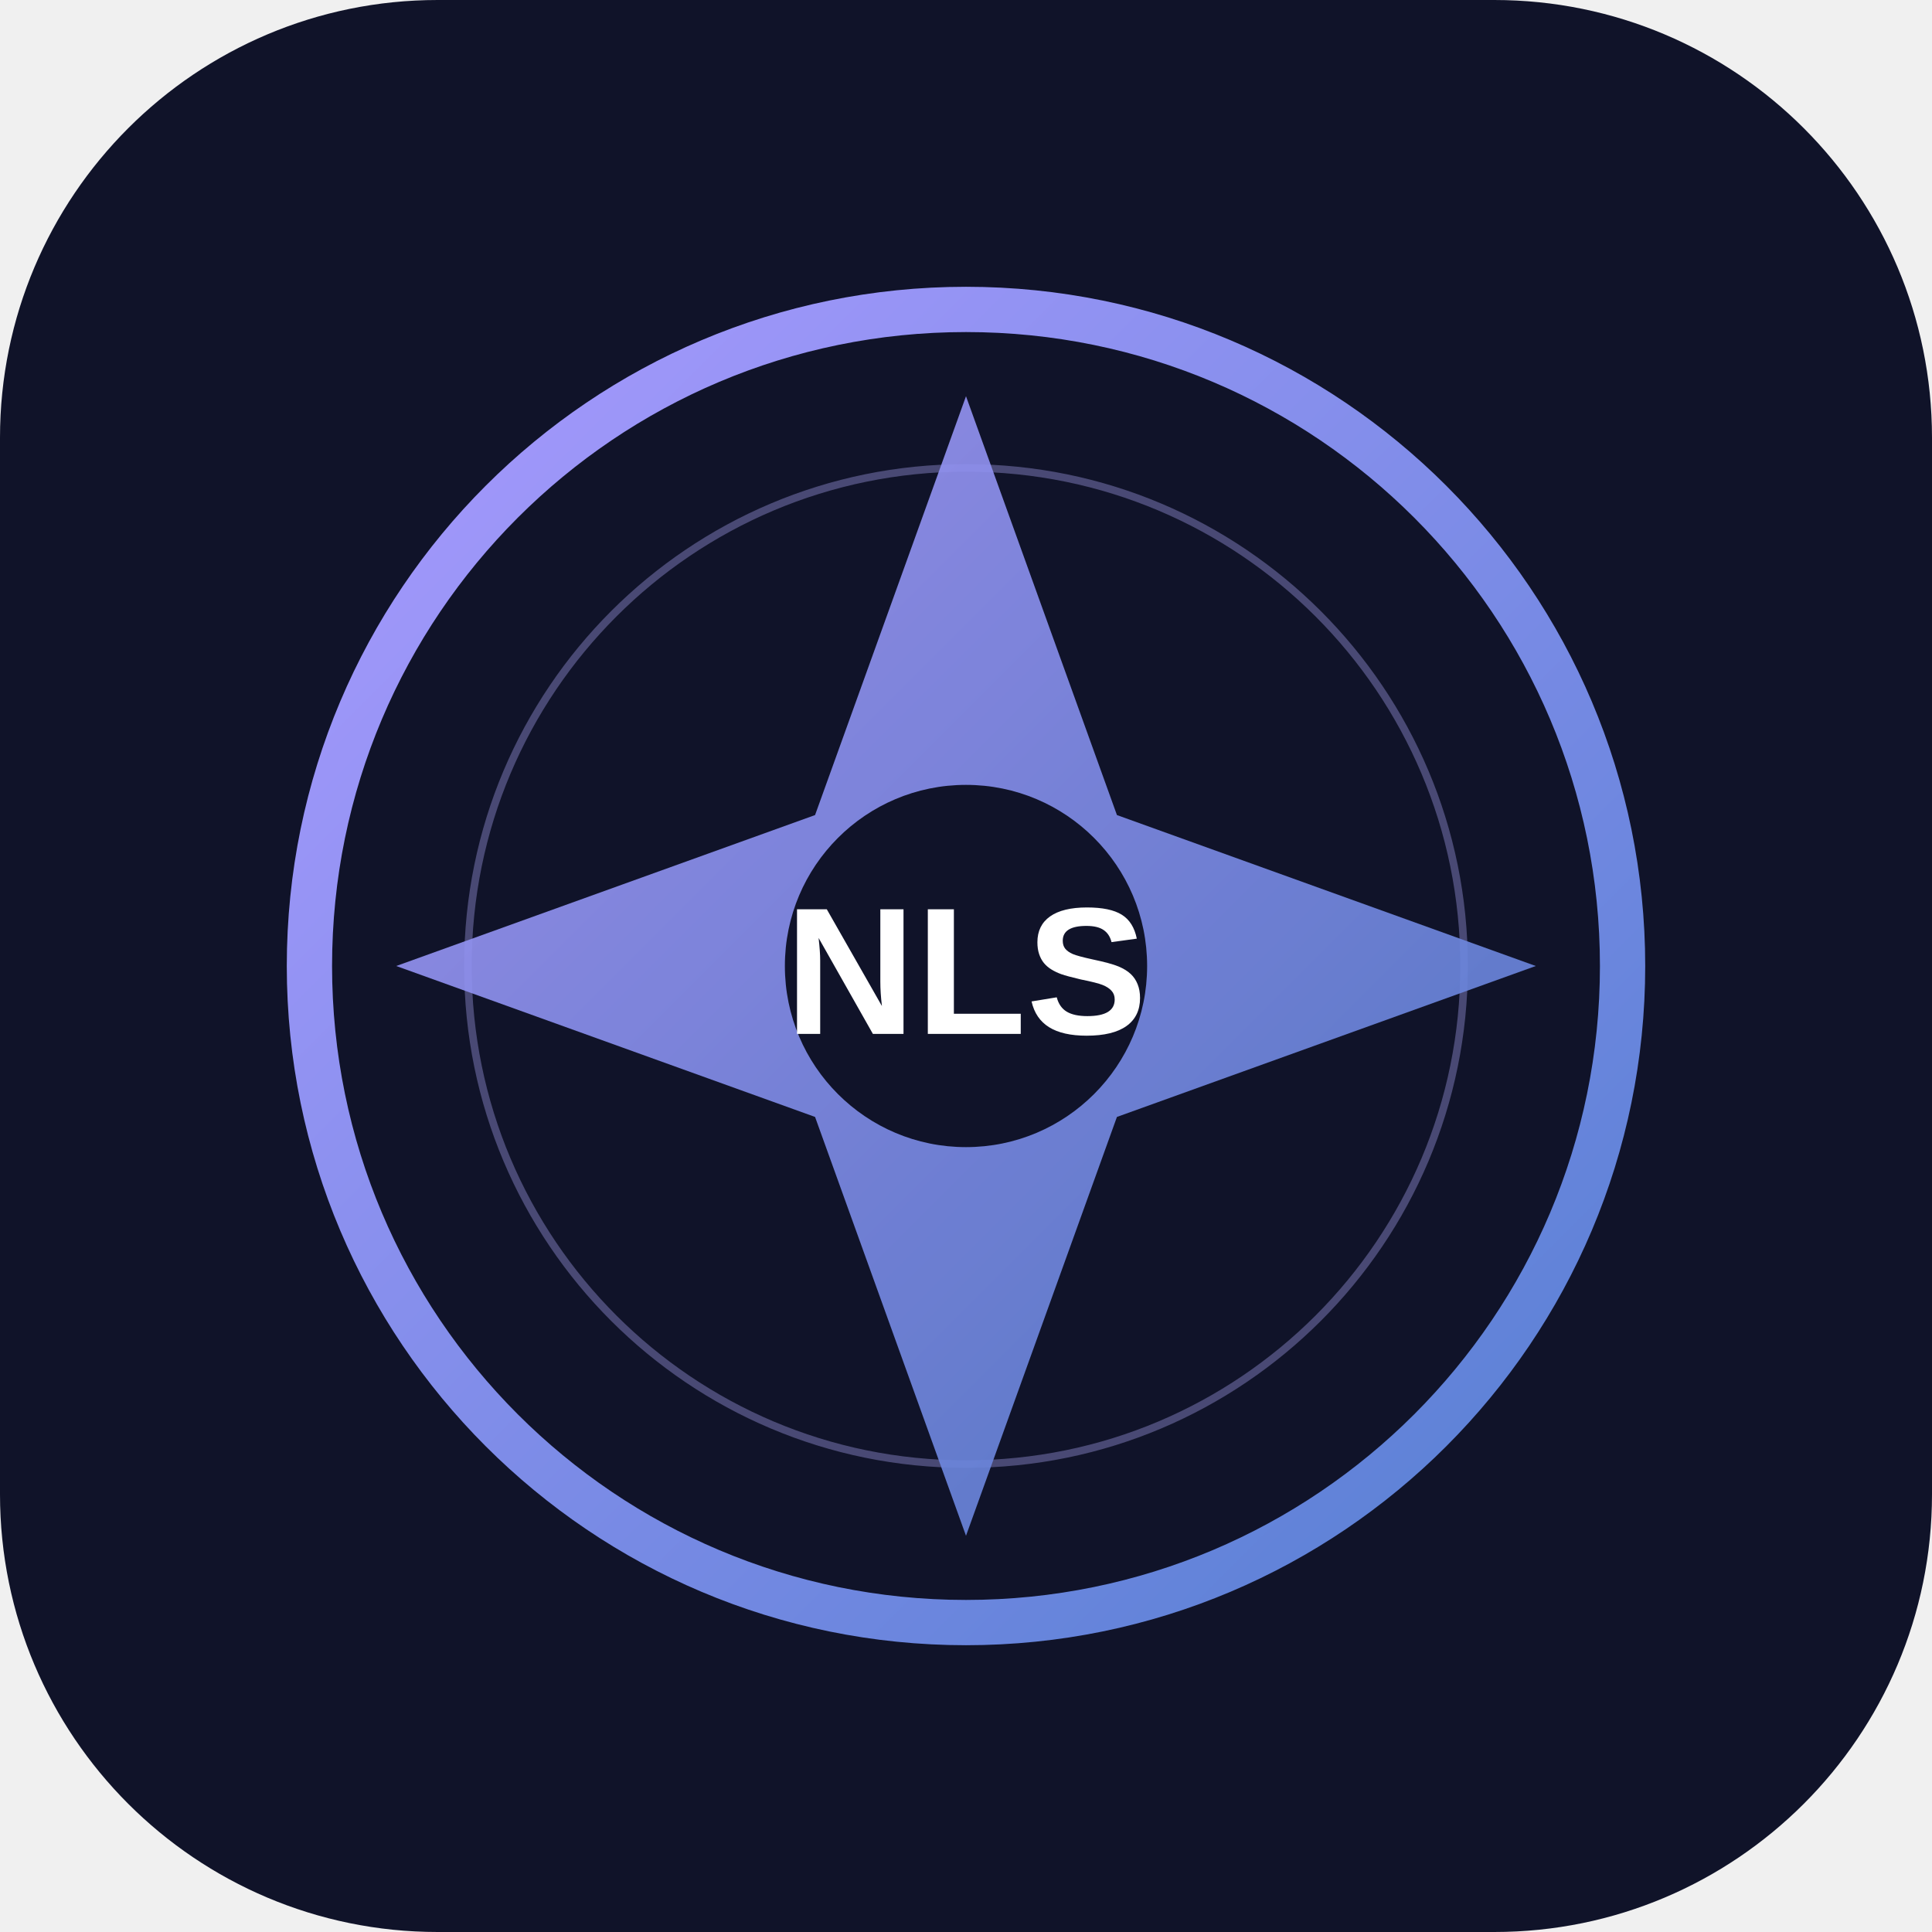
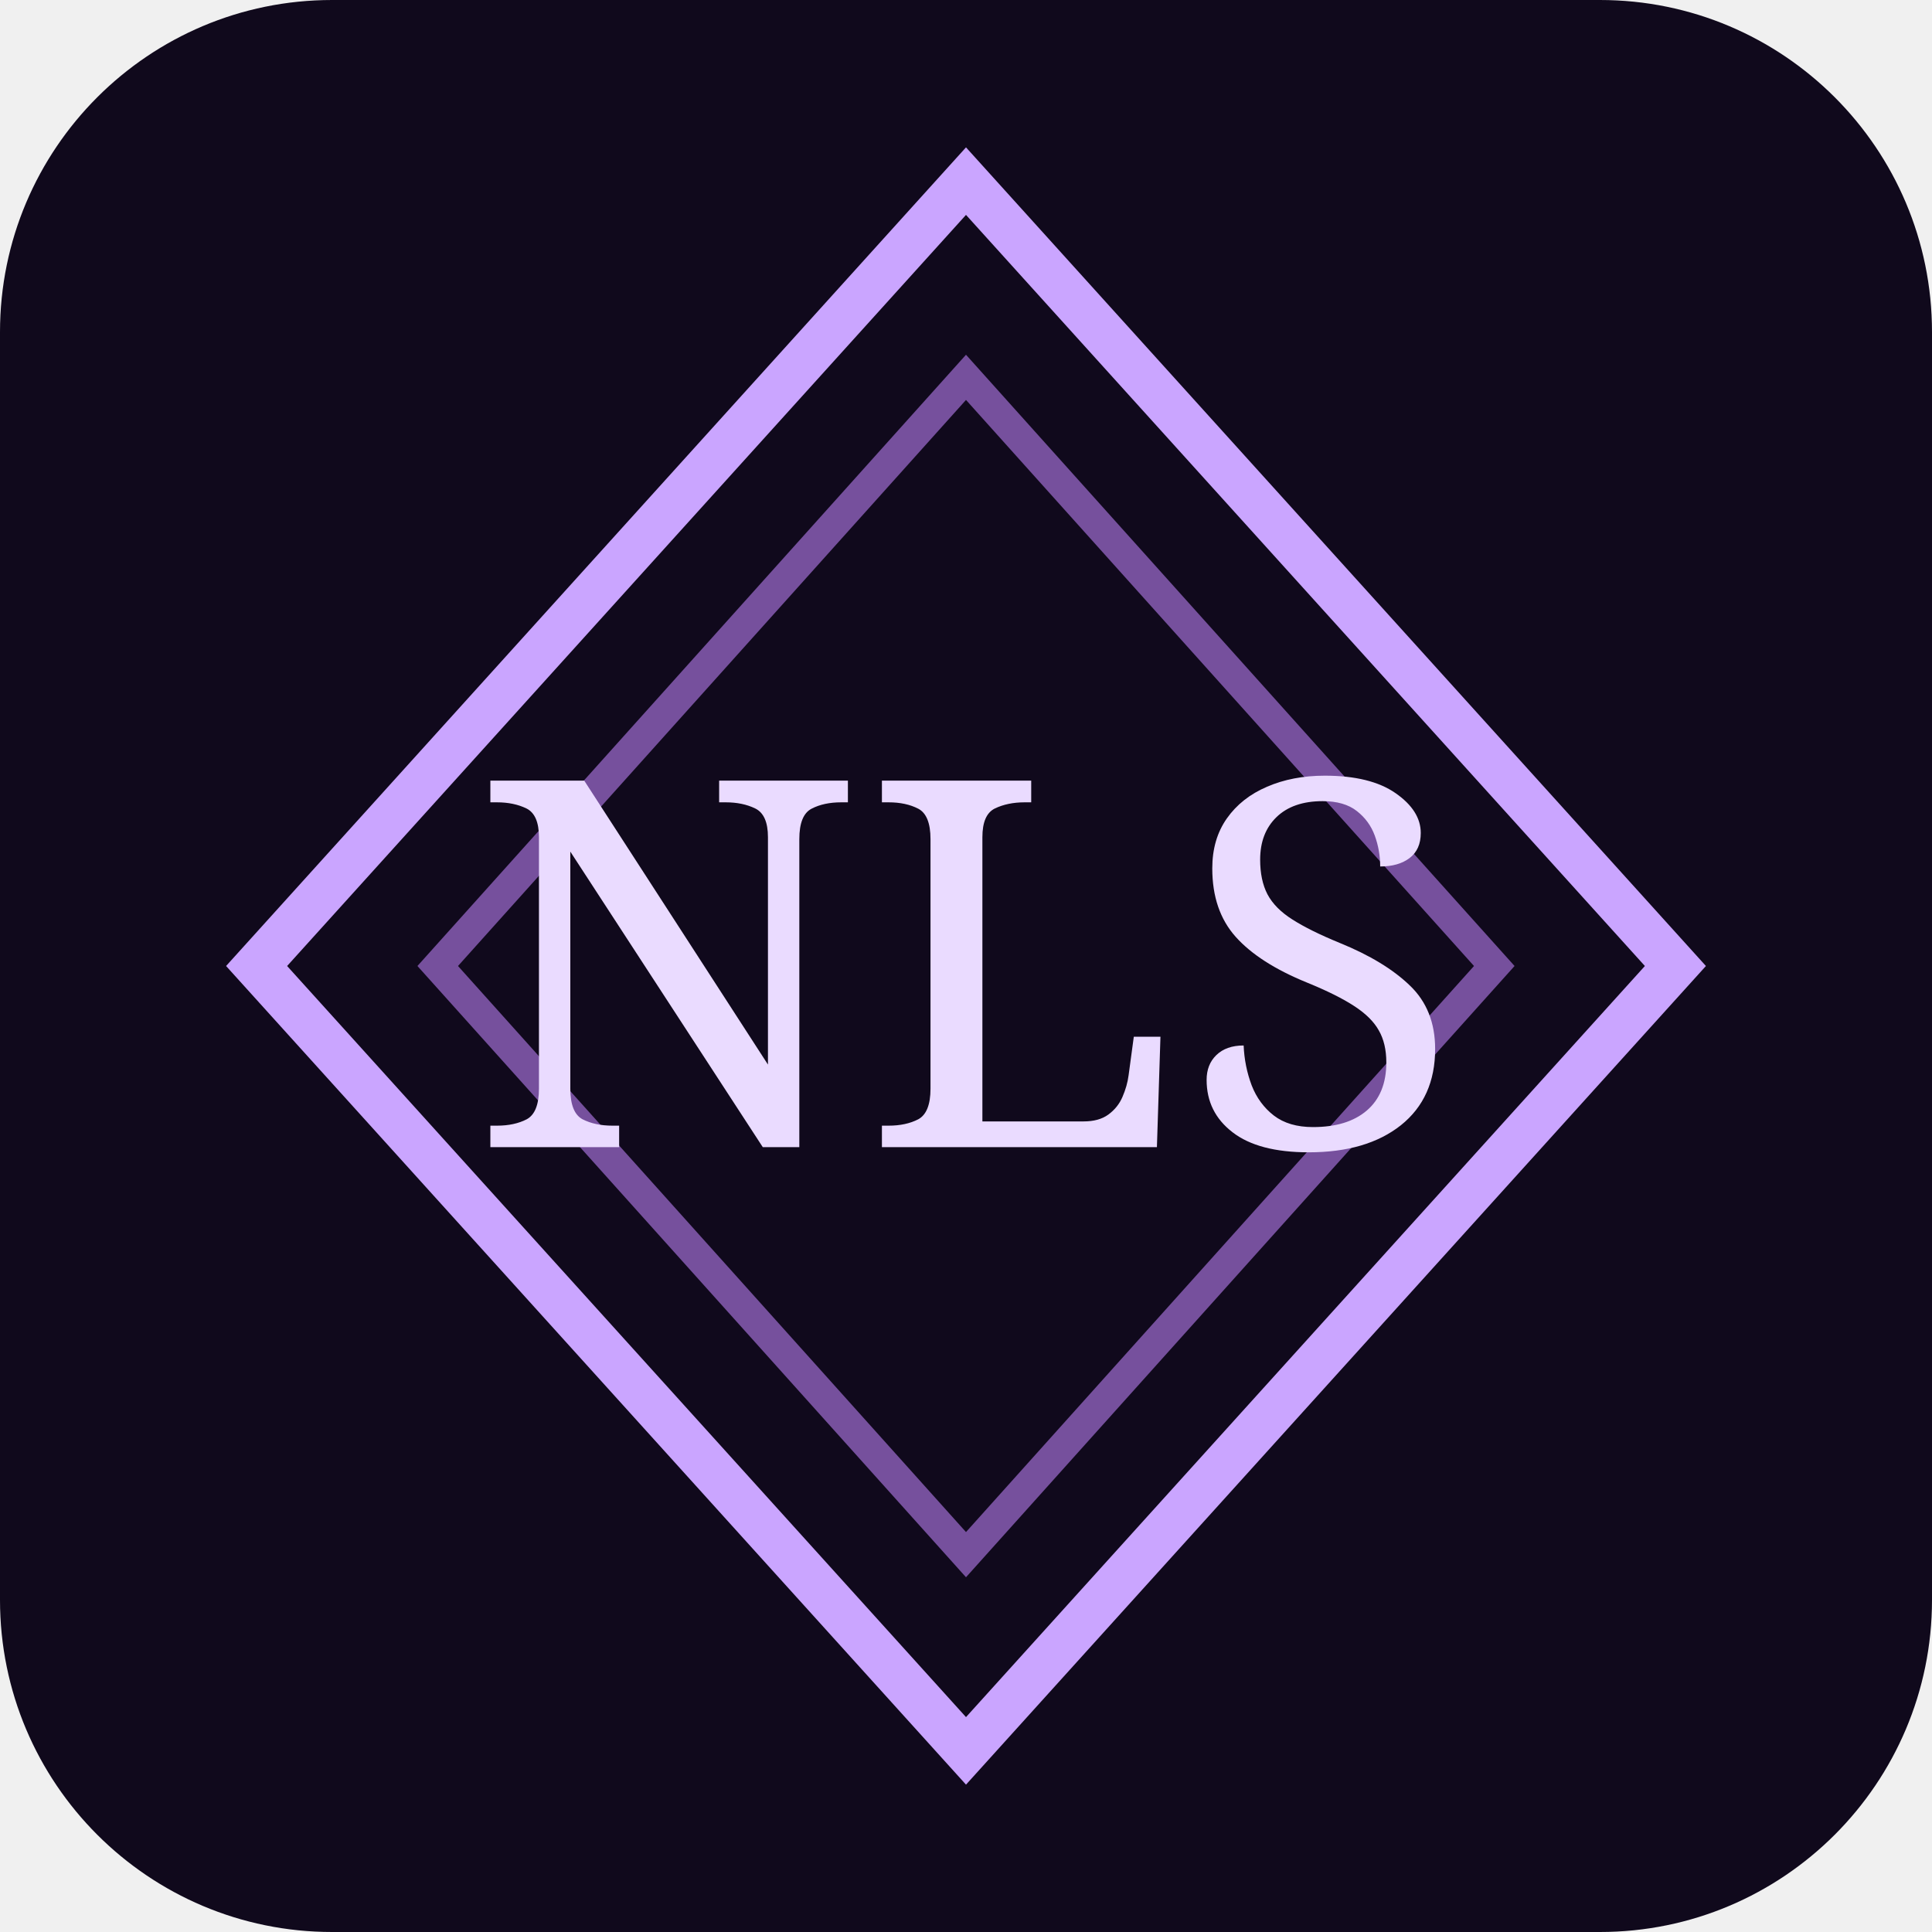
- <svg xmlns="http://www.w3.org/2000/svg" viewBox="0 0 512 512">
-   <defs>
-     <linearGradient id="g" x1="0" y1="0" x2="1" y2="1">
-       <stop stop-color="#a99aff" />
-       <stop offset="1" stop-color="#557fd2" />
-     </linearGradient>
-   </defs>
-   <rect width="512" height="512" rx="116" fill="#101329" />
-   <circle cx="256" cy="256" r="174" fill="none" stroke="url(#g)" stroke-width="12" />
-   <circle cx="256" cy="256" r="132" fill="none" stroke="#b6b0ff" stroke-opacity=".35" stroke-width="2" />
-   <path d="M256 105 296 216 407 256 296 296 256 407 216 296 105 256 216 216Z" fill="url(#g)" opacity=".9" />
-   <circle cx="256" cy="256" r="48" fill="#101329" />
-   <text x="256" y="274" font-family="Arial,sans-serif" font-size="48" font-weight="700" text-anchor="middle" fill="#fff">NLS</text>
+ <svg xmlns="http://www.w3.org/2000/svg" viewBox="0 0 128 128">
+   <rect width="128" height="128" rx="22" fill="#10091c" />
+   <path d="M64 12 111 64 64 116 17 64Z" fill="none" stroke="#caa5ff" stroke-width="3" />
+   <path d="M64 25 99 64 64 103 29 64Z" fill="none" stroke="#76509d" stroke-width="2" />
+   <text x="64" y="76" text-anchor="middle" font-family="Georgia" font-size="34" fill="#eadbff">NLS</text>
</svg>
